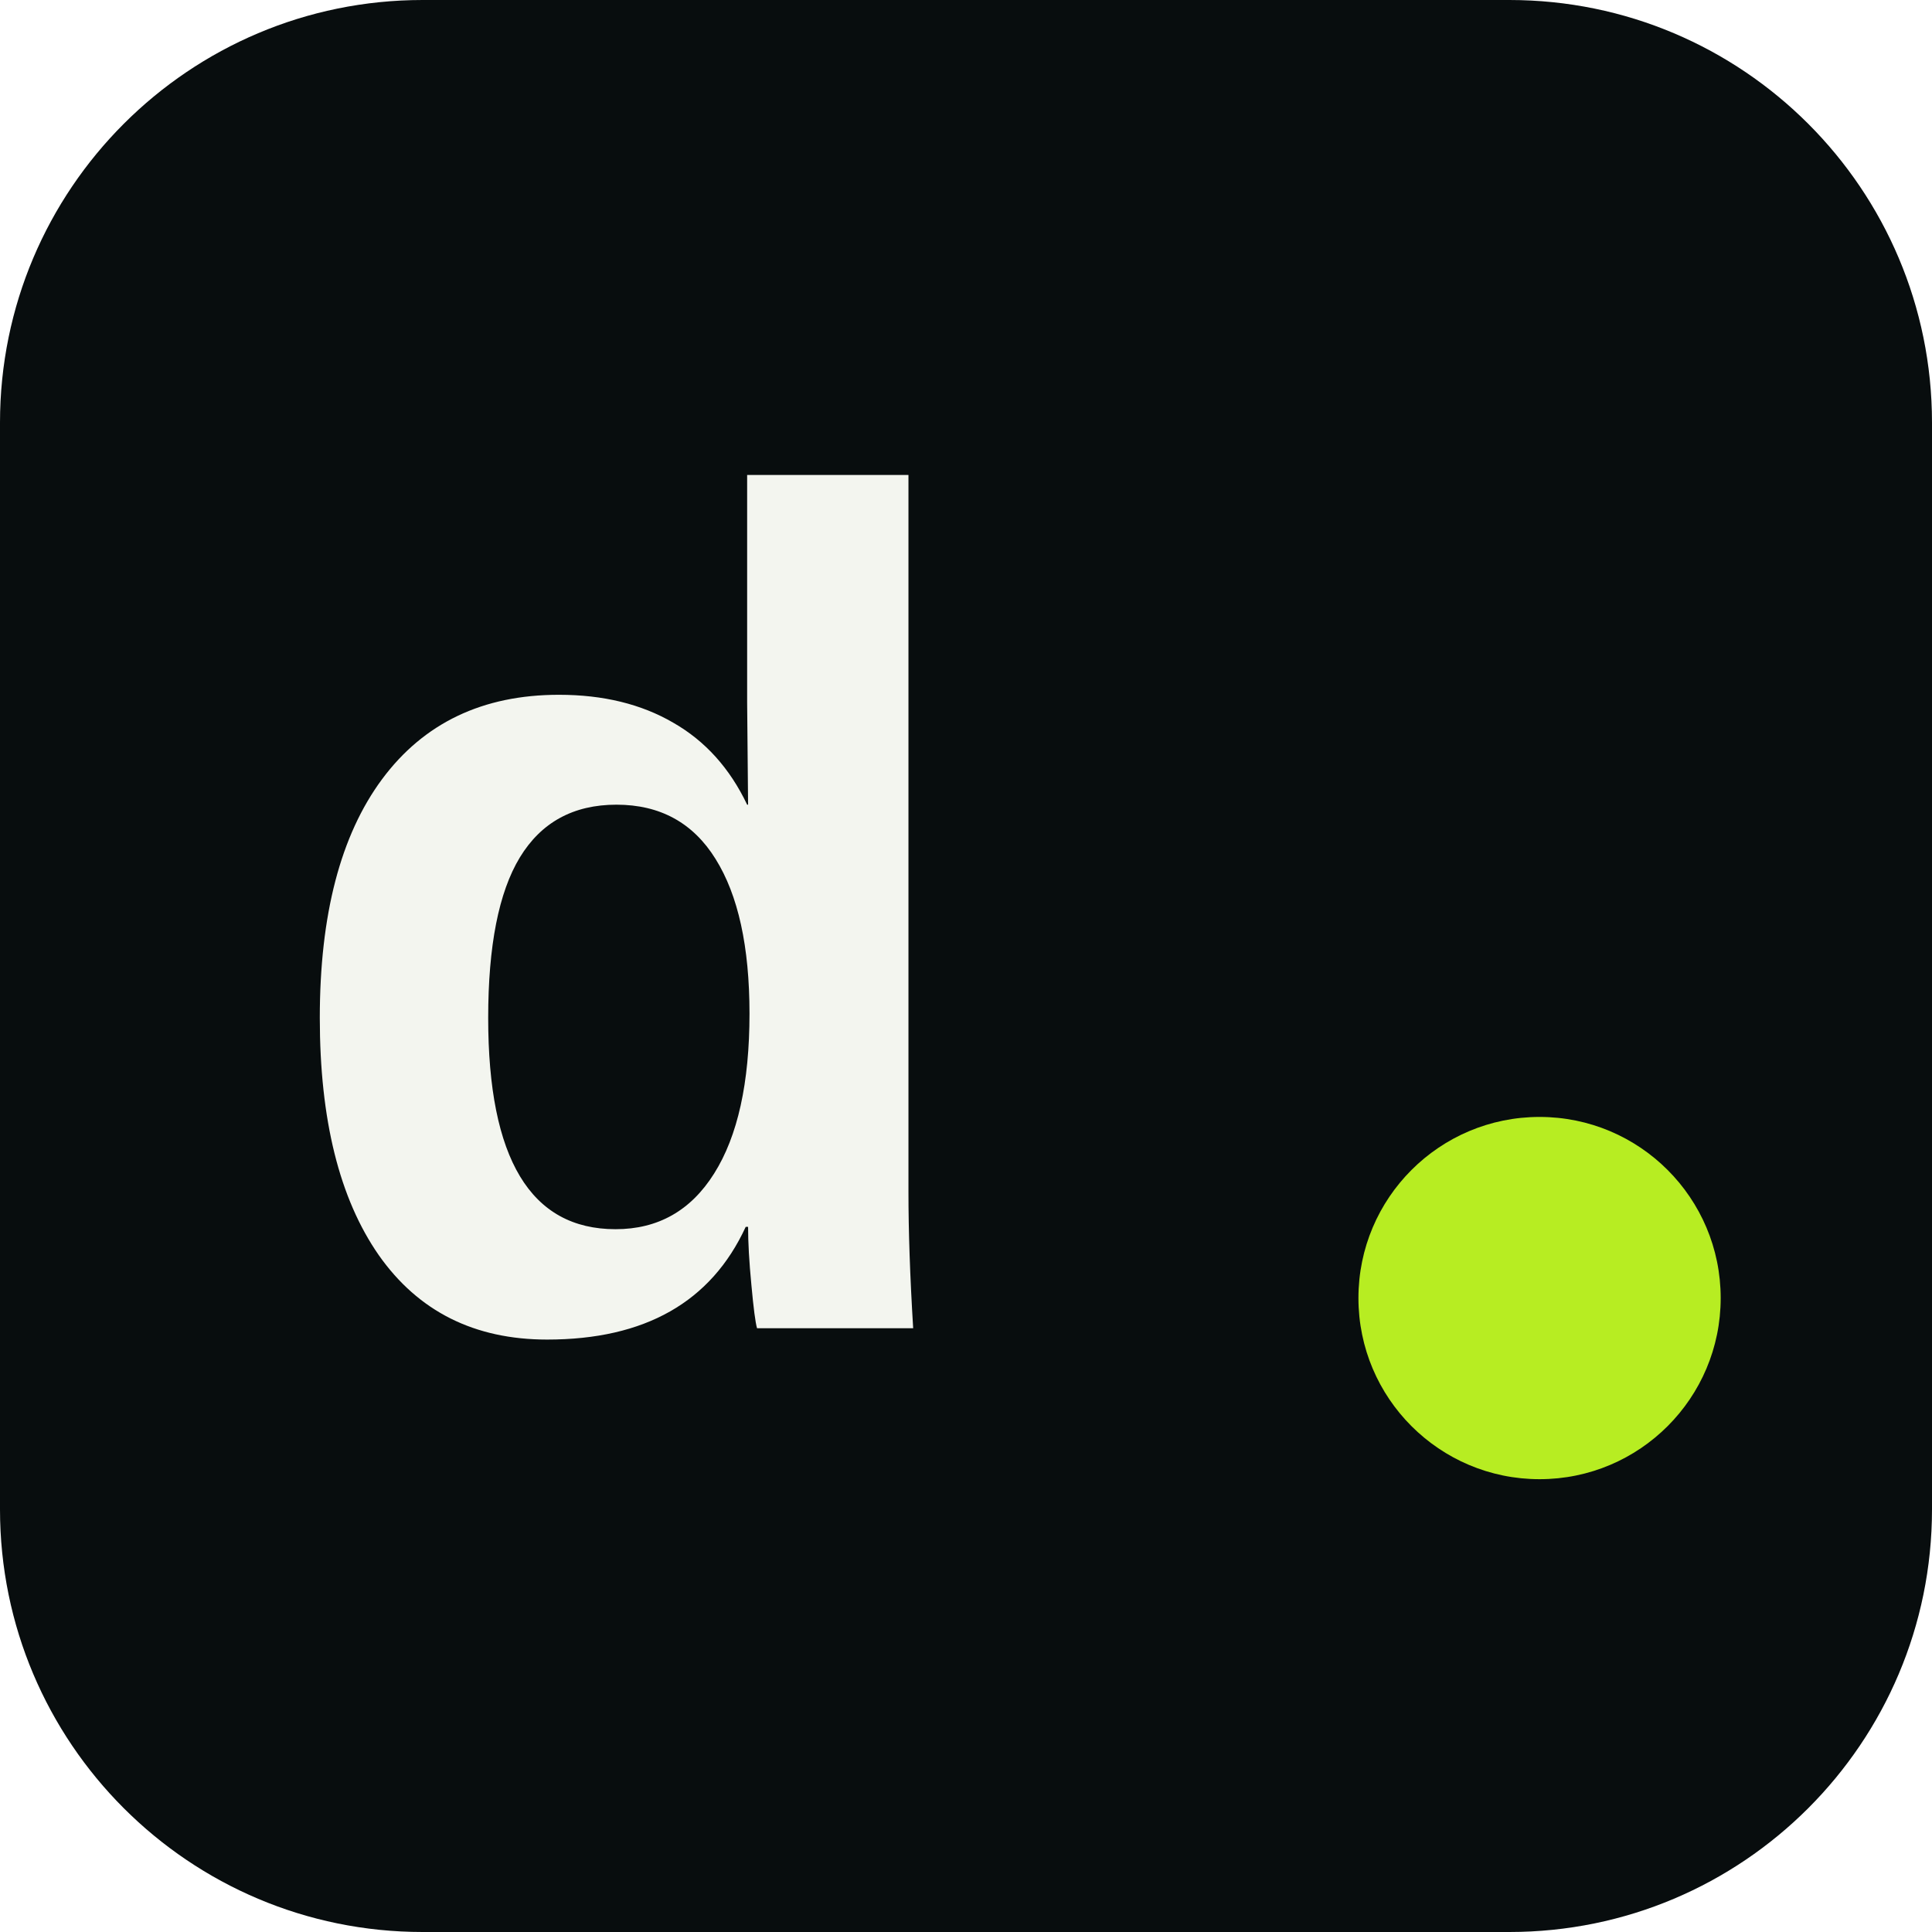
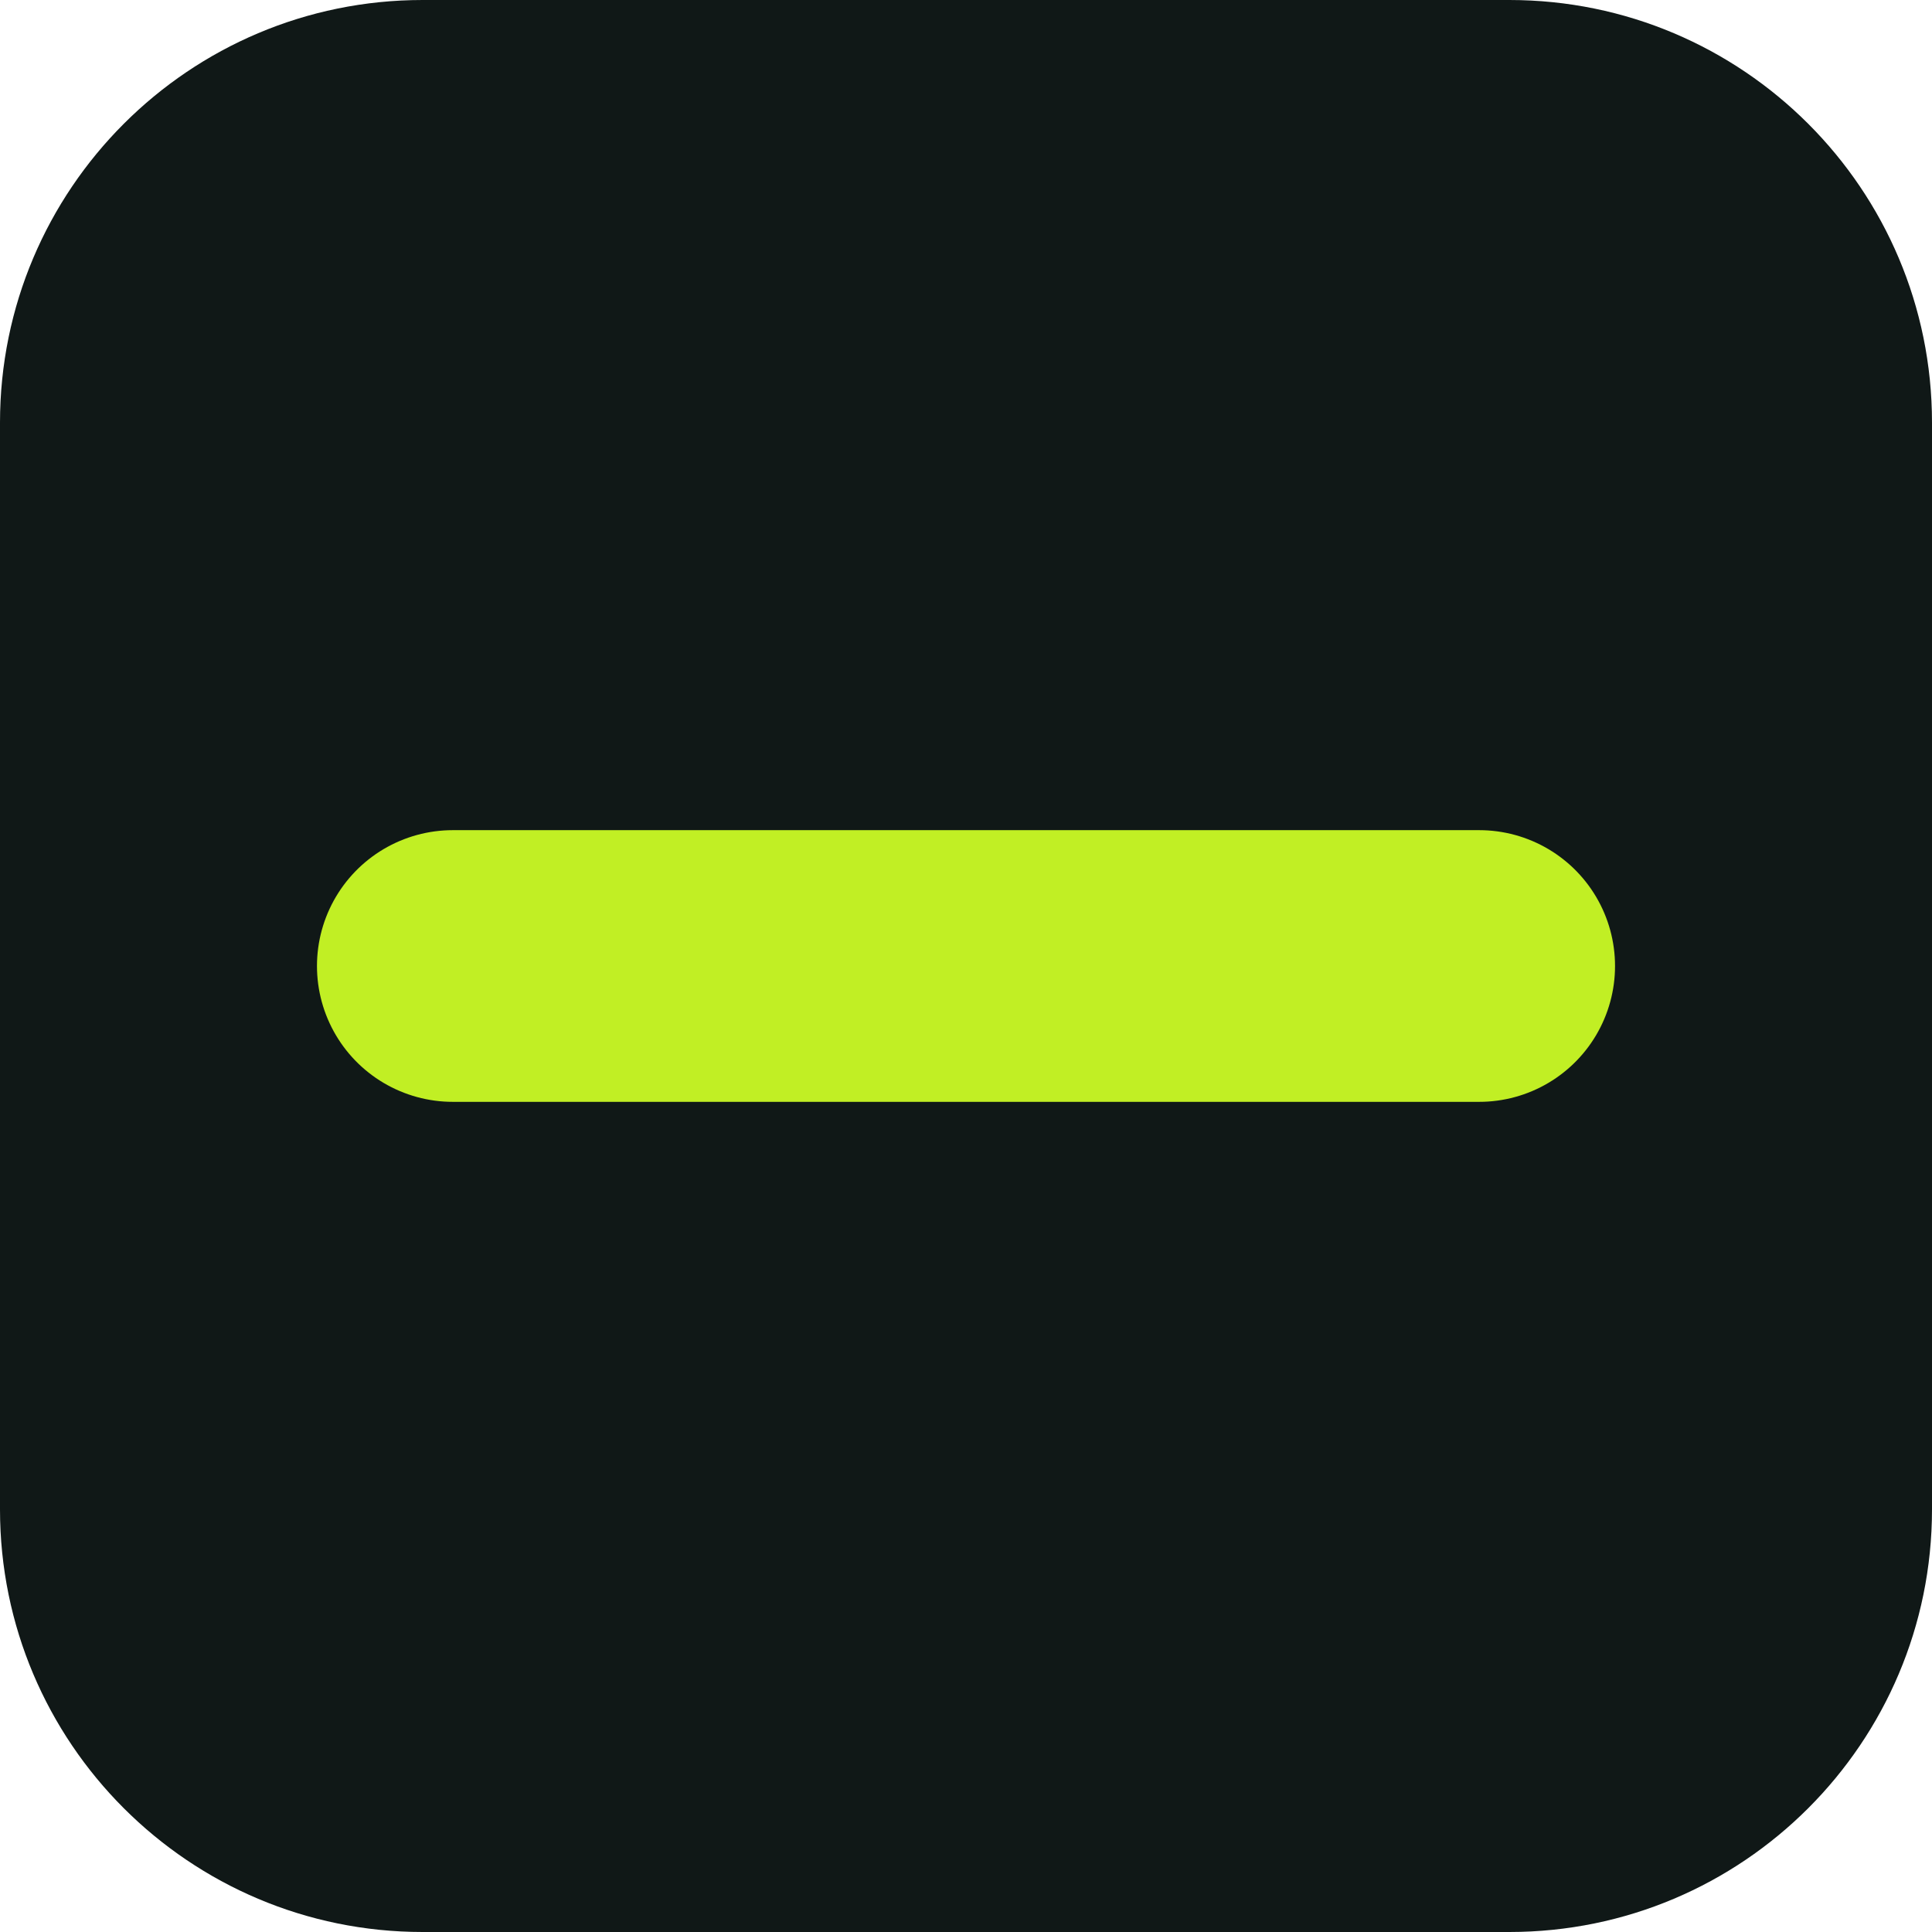
<svg xmlns="http://www.w3.org/2000/svg" viewBox="0 0 64 64">
-   <rect width="64" height="64" rx="14" fill="#080d0e" />
-   <text x="9" y="44" font-family="Arial,sans-serif" font-size="39" font-weight="bold" fill="#f3f5ef">d</text>
-   <circle cx="51" cy="43" r="6" fill="#b7ed22" />
+   <rect width="64" height="64" rx="14" fill="#101817" />
+   <path d="M15 32h34" stroke="#c1ef24" stroke-width="9" stroke-linecap="round" />
</svg>
